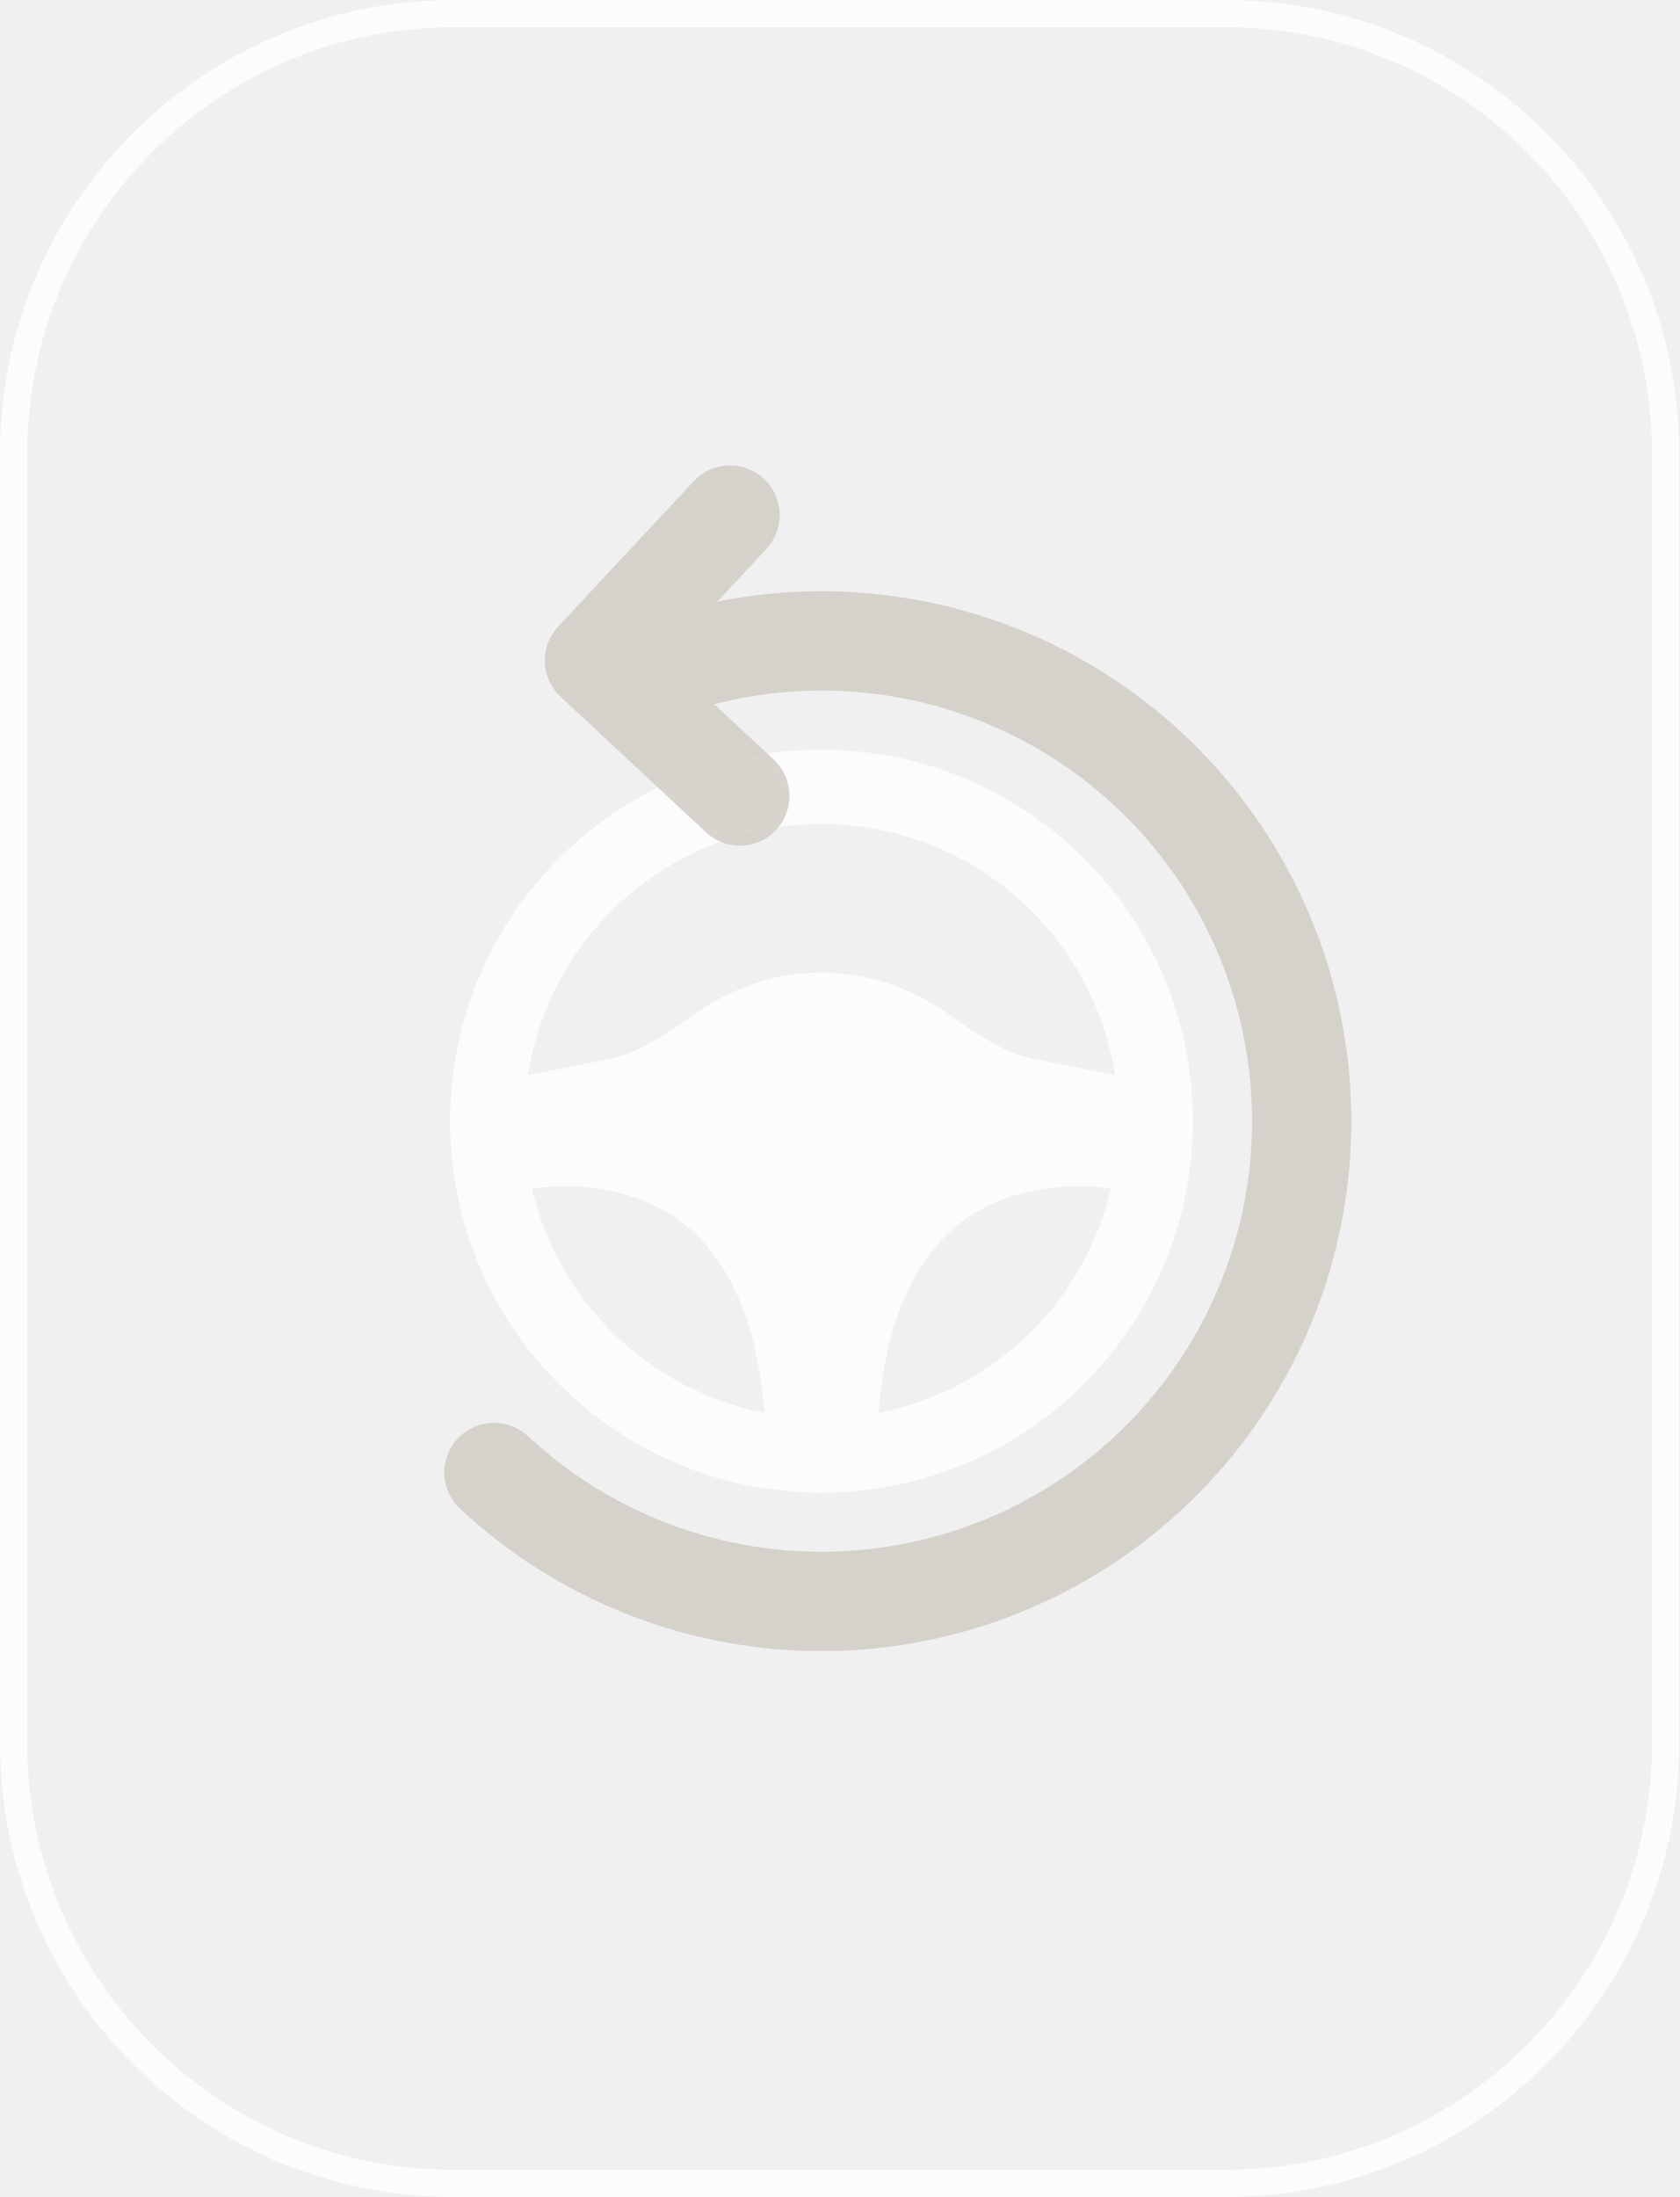
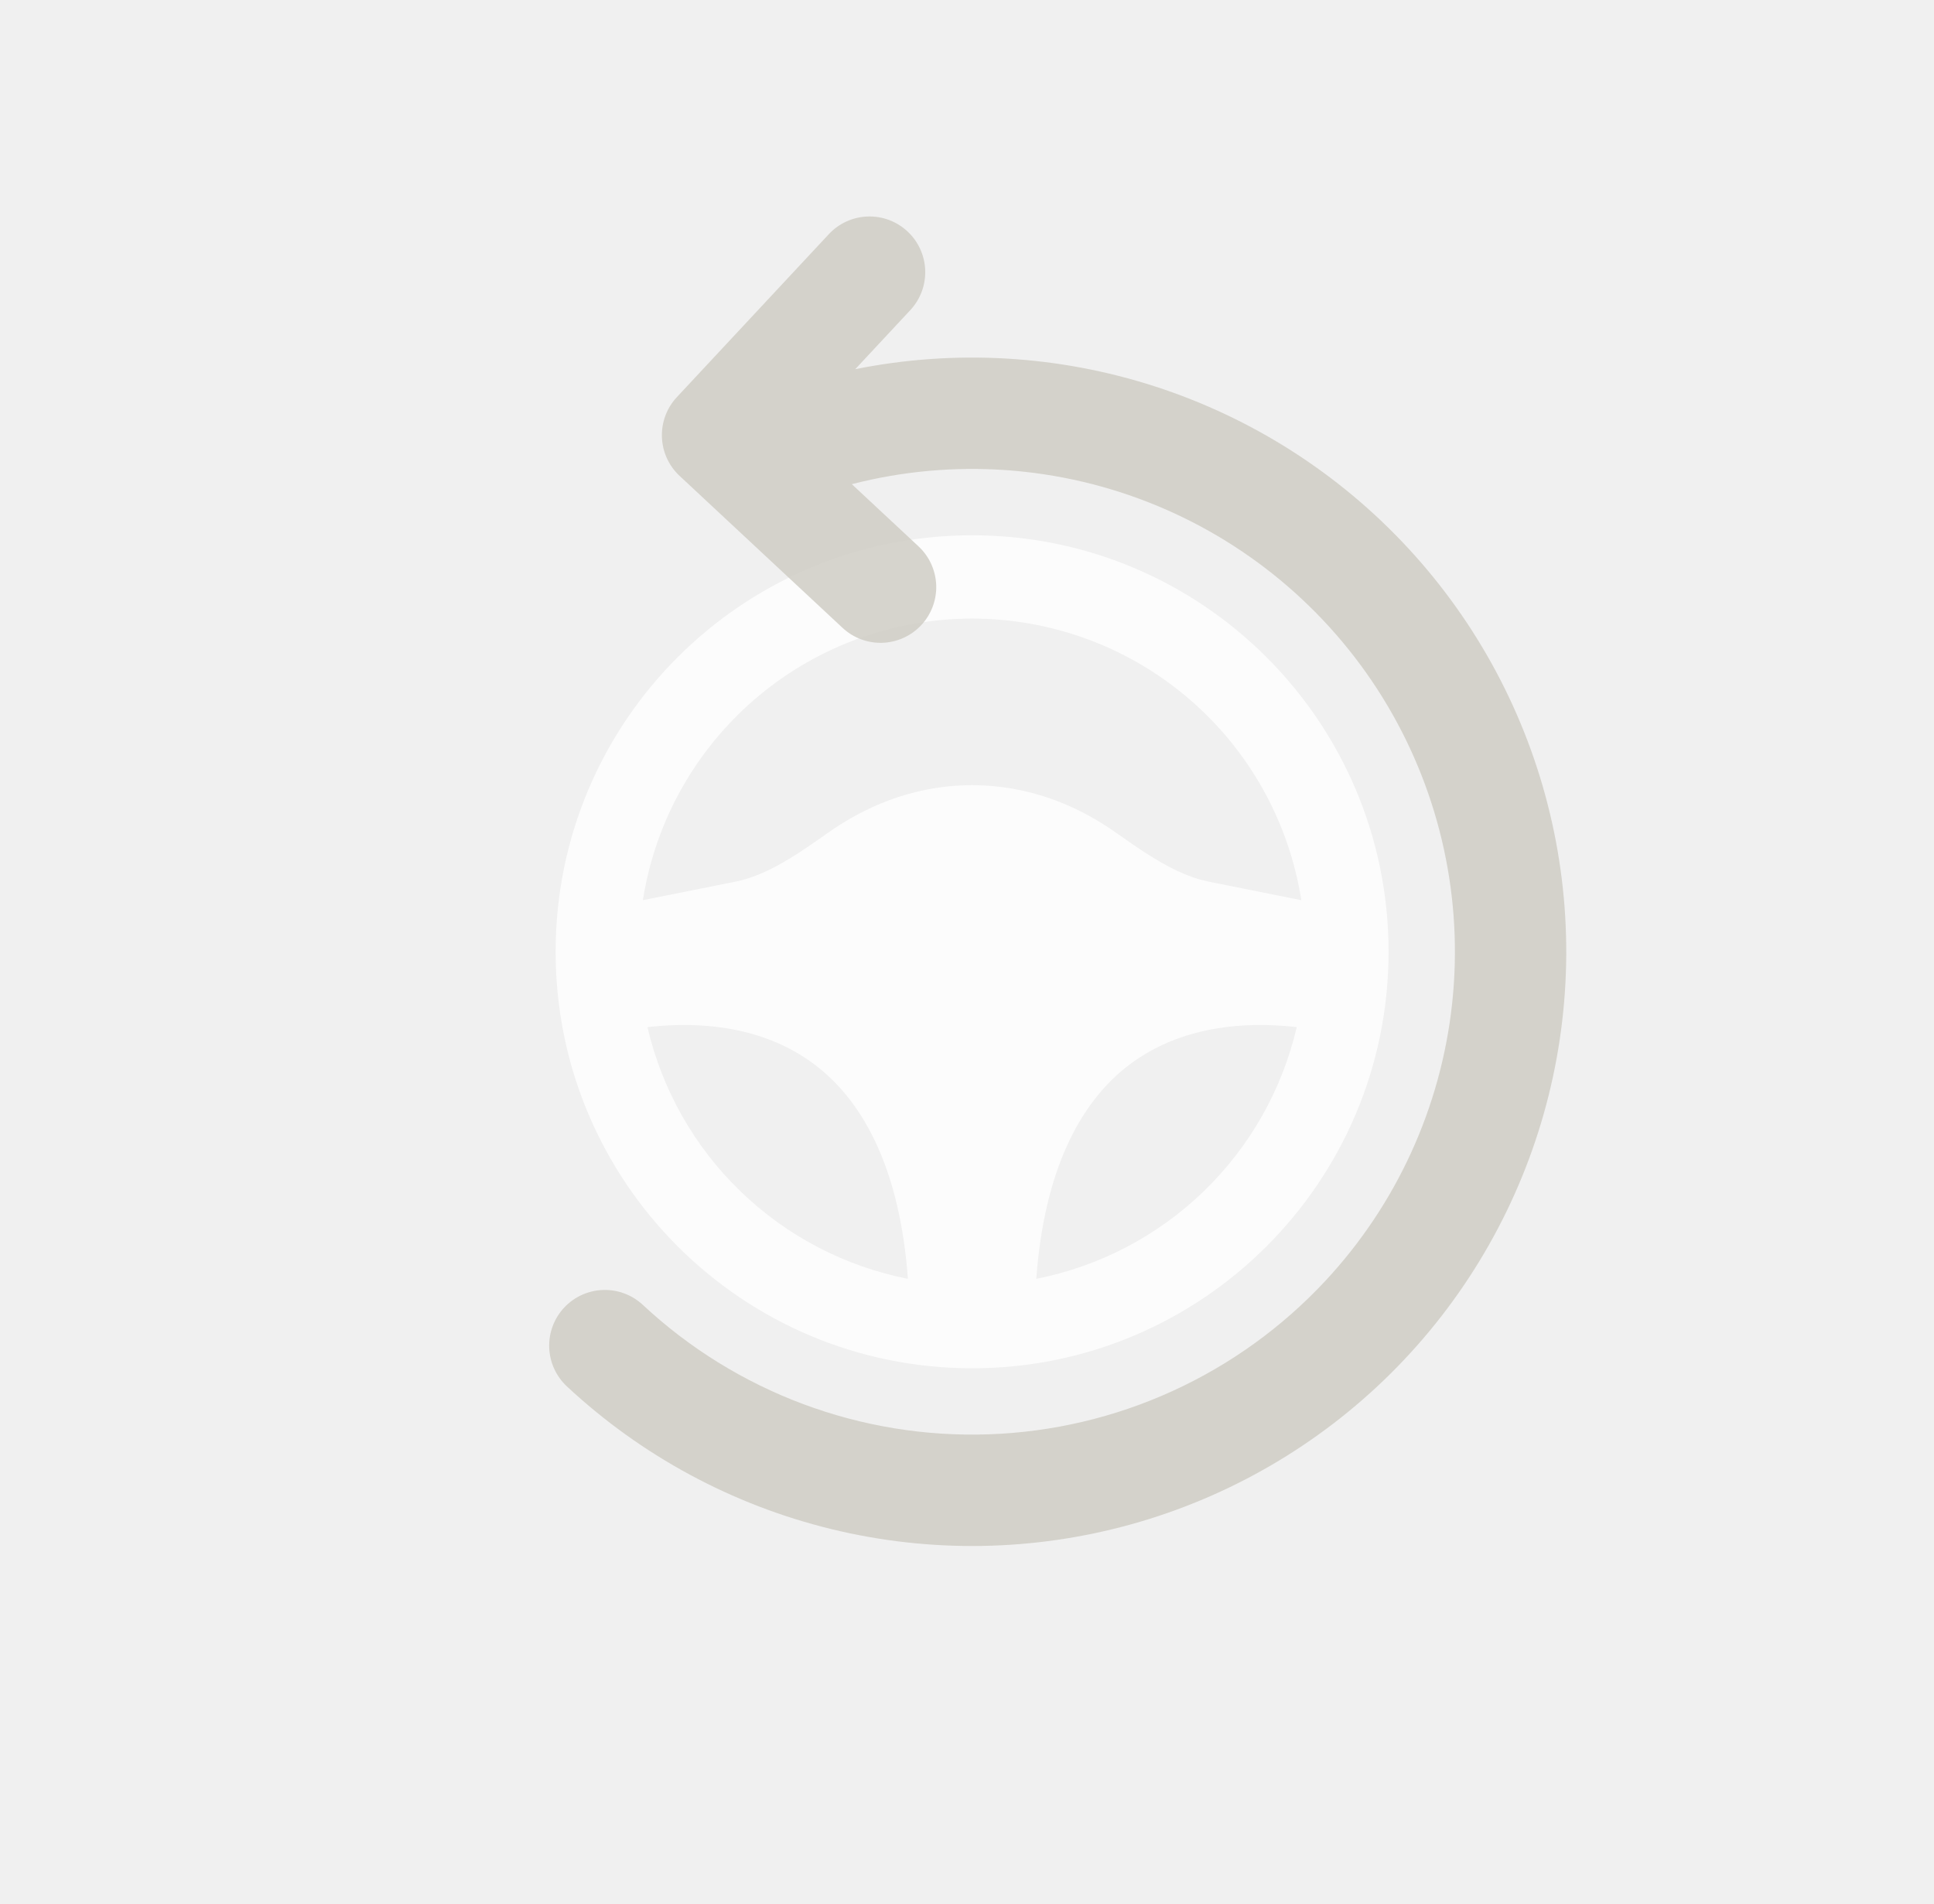
- <svg xmlns="http://www.w3.org/2000/svg" width="185" height="242" viewBox="0 0 185 242" fill="none">
-   <rect x="-1.5" y="1.5" width="182" height="239" rx="48.5" transform="matrix(-1 0 0 1 182 0)" stroke="white" stroke-opacity="0.8" stroke-width="3" />
-   <path fill-rule="evenodd" clip-rule="evenodd" d="M90.501 82.583C113.098 82.583 131.415 100.9 131.415 123.497C131.415 146.095 113.098 164.412 90.501 164.412C67.903 164.412 49.586 146.095 49.586 123.497C49.586 100.9 67.903 82.583 90.501 82.583ZM58.608 130.903C60.039 137.05 63.216 142.653 67.755 147.038C72.294 151.423 78.003 154.404 84.195 155.624C83.406 144.883 79.875 138.439 75.415 134.876C71.144 131.459 65.35 130.138 58.608 130.899V130.903ZM105.586 134.872C101.126 138.444 97.595 144.883 96.805 155.624C102.999 154.404 108.708 151.422 113.247 147.036C117.786 142.65 120.962 137.047 122.393 130.899C115.651 130.138 109.857 131.459 105.586 134.876V134.872ZM90.501 90.766C82.875 90.767 75.489 93.429 69.616 98.294C63.744 103.159 59.753 109.921 58.334 117.413L58.157 118.428L67.2 116.62C69.581 116.145 71.843 114.889 74.372 113.183L76.324 111.825C79.585 109.509 84.416 107.132 90.501 107.132C96.179 107.132 100.766 109.202 104.002 111.362L106.629 113.183C108.838 114.676 110.851 115.822 112.913 116.407L113.801 116.62L122.843 118.428C121.633 110.72 117.71 103.697 111.78 98.625C105.85 93.553 98.303 90.766 90.501 90.766Z" fill="white" fill-opacity="0.8" />
-   <path d="M125.187 155.846C120.94 160.401 115.836 164.075 110.169 166.658C104.502 169.24 98.381 170.682 92.156 170.899C85.932 171.116 79.725 170.105 73.892 167.924C68.058 165.743 62.711 162.434 58.156 158.186C57.094 157.197 55.683 156.669 54.232 156.72C52.782 156.77 51.411 157.395 50.421 158.456C49.431 159.518 48.904 160.929 48.954 162.38C49.005 163.83 49.63 165.201 50.691 166.191C58.007 173.012 66.952 177.839 76.669 180.209C86.386 182.579 96.549 182.412 106.183 179.725C115.818 177.038 124.6 171.92 131.687 164.863C138.775 157.806 143.93 149.045 146.658 139.423C149.387 129.8 149.597 119.638 147.268 109.911C144.939 100.183 140.151 91.218 133.361 83.873C126.571 76.529 118.008 71.053 108.493 67.97C98.978 64.886 88.83 64.3 79.023 66.266L84.427 60.471C85.417 59.409 85.945 57.998 85.894 56.548C85.844 55.097 85.219 53.726 84.157 52.736C83.096 51.747 81.685 51.219 80.234 51.27C78.784 51.32 77.413 51.945 76.423 53.007L61.494 69.015C60.504 70.077 59.977 71.488 60.028 72.939C60.078 74.389 60.703 75.76 61.764 76.75L77.774 91.679C78.835 92.668 80.246 93.196 81.697 93.145C83.147 93.095 84.518 92.47 85.508 91.409C86.498 90.347 87.025 88.936 86.975 87.485C86.924 86.035 86.299 84.664 85.238 83.674L78.685 77.563C88.62 75.006 99.117 75.74 108.601 79.654C118.084 83.568 126.043 90.452 131.282 99.272C136.522 108.093 138.76 118.374 137.661 128.575C136.562 138.775 132.186 148.344 125.187 155.846Z" fill="#CDCAC1" fill-opacity="0.8" />
+ <svg xmlns="http://www.w3.org/2000/svg" width="190" height="187" viewBox="0 0 190 187" fill="none">
+   <path fill-rule="evenodd" clip-rule="evenodd" d="M95.501 52.582C118.098 52.582 136.415 70.9 136.415 93.497C136.415 116.094 118.098 134.411 95.501 134.411C72.903 134.411 54.586 116.094 54.586 93.497C54.586 70.9 72.903 52.582 95.501 52.582ZM63.608 100.902C65.039 107.049 68.216 112.652 72.755 117.037C77.294 121.422 83.003 124.404 89.195 125.623C88.406 114.883 84.875 108.439 80.415 104.875C76.144 101.459 70.35 100.137 63.608 100.898V100.902ZM110.586 104.871C106.126 108.443 102.595 114.883 101.805 125.623C107.999 124.403 113.708 121.421 118.247 117.035C122.786 112.649 125.962 107.046 127.393 100.898C120.651 100.137 114.857 101.459 110.586 104.875V104.871ZM95.501 60.765C87.875 60.766 80.489 63.429 74.616 68.293C68.744 73.158 64.753 79.92 63.334 87.413L63.157 88.427L72.2 86.619C74.581 86.144 76.843 84.888 79.372 83.182L81.324 81.824C84.585 79.508 89.416 77.131 95.501 77.131C101.179 77.131 105.766 79.201 109.002 81.361L111.629 83.182C113.838 84.675 115.851 85.821 117.913 86.406L118.801 86.619L127.843 88.427C126.633 80.719 122.71 73.696 116.78 68.624C110.85 63.552 103.303 60.765 95.501 60.765Z" fill="white" fill-opacity="0.8" />
+   <path d="M130.187 125.844C125.94 130.399 120.836 134.073 115.169 136.656C109.502 139.239 103.381 140.68 97.156 140.897C90.932 141.114 84.725 140.104 78.892 137.922C73.058 135.741 67.711 132.432 63.156 128.185C62.094 127.195 60.683 126.667 59.232 126.718C57.782 126.768 56.411 127.393 55.421 128.455C54.431 129.516 53.904 130.927 53.954 132.378C54.005 133.828 54.63 135.199 55.691 136.189C63.007 143.01 71.952 147.837 81.669 150.207C91.386 152.577 101.549 152.411 111.183 149.723C120.818 147.036 129.6 141.918 136.687 134.861C143.775 127.804 148.93 119.044 151.658 109.421C154.387 99.798 154.597 89.636 152.268 79.909C149.939 70.182 145.151 61.216 138.361 53.872C131.571 46.527 123.008 41.051 113.493 37.968C103.978 34.885 93.83 34.298 84.023 36.264L89.427 30.469C90.417 29.408 90.945 27.996 90.894 26.546C90.844 25.095 90.219 23.724 89.157 22.735C88.096 21.745 86.685 21.217 85.234 21.268C83.784 21.318 82.413 21.943 81.423 23.005L66.494 39.014C65.504 40.075 64.977 41.486 65.028 42.937C65.078 44.387 65.703 45.758 66.764 46.748L82.774 61.677C83.835 62.667 85.246 63.194 86.697 63.144C88.147 63.093 89.518 62.468 90.508 61.407C91.498 60.345 92.025 58.934 91.975 57.484C91.924 56.033 91.299 54.662 90.238 53.672L83.685 47.562C93.62 45.004 104.117 45.738 113.601 49.652C123.084 53.566 131.043 60.45 136.282 69.27C141.522 78.091 143.76 88.373 142.661 98.573C141.562 108.773 137.186 118.342 130.187 125.844Z" fill="#CDCAC1" fill-opacity="0.8" />
</svg>
